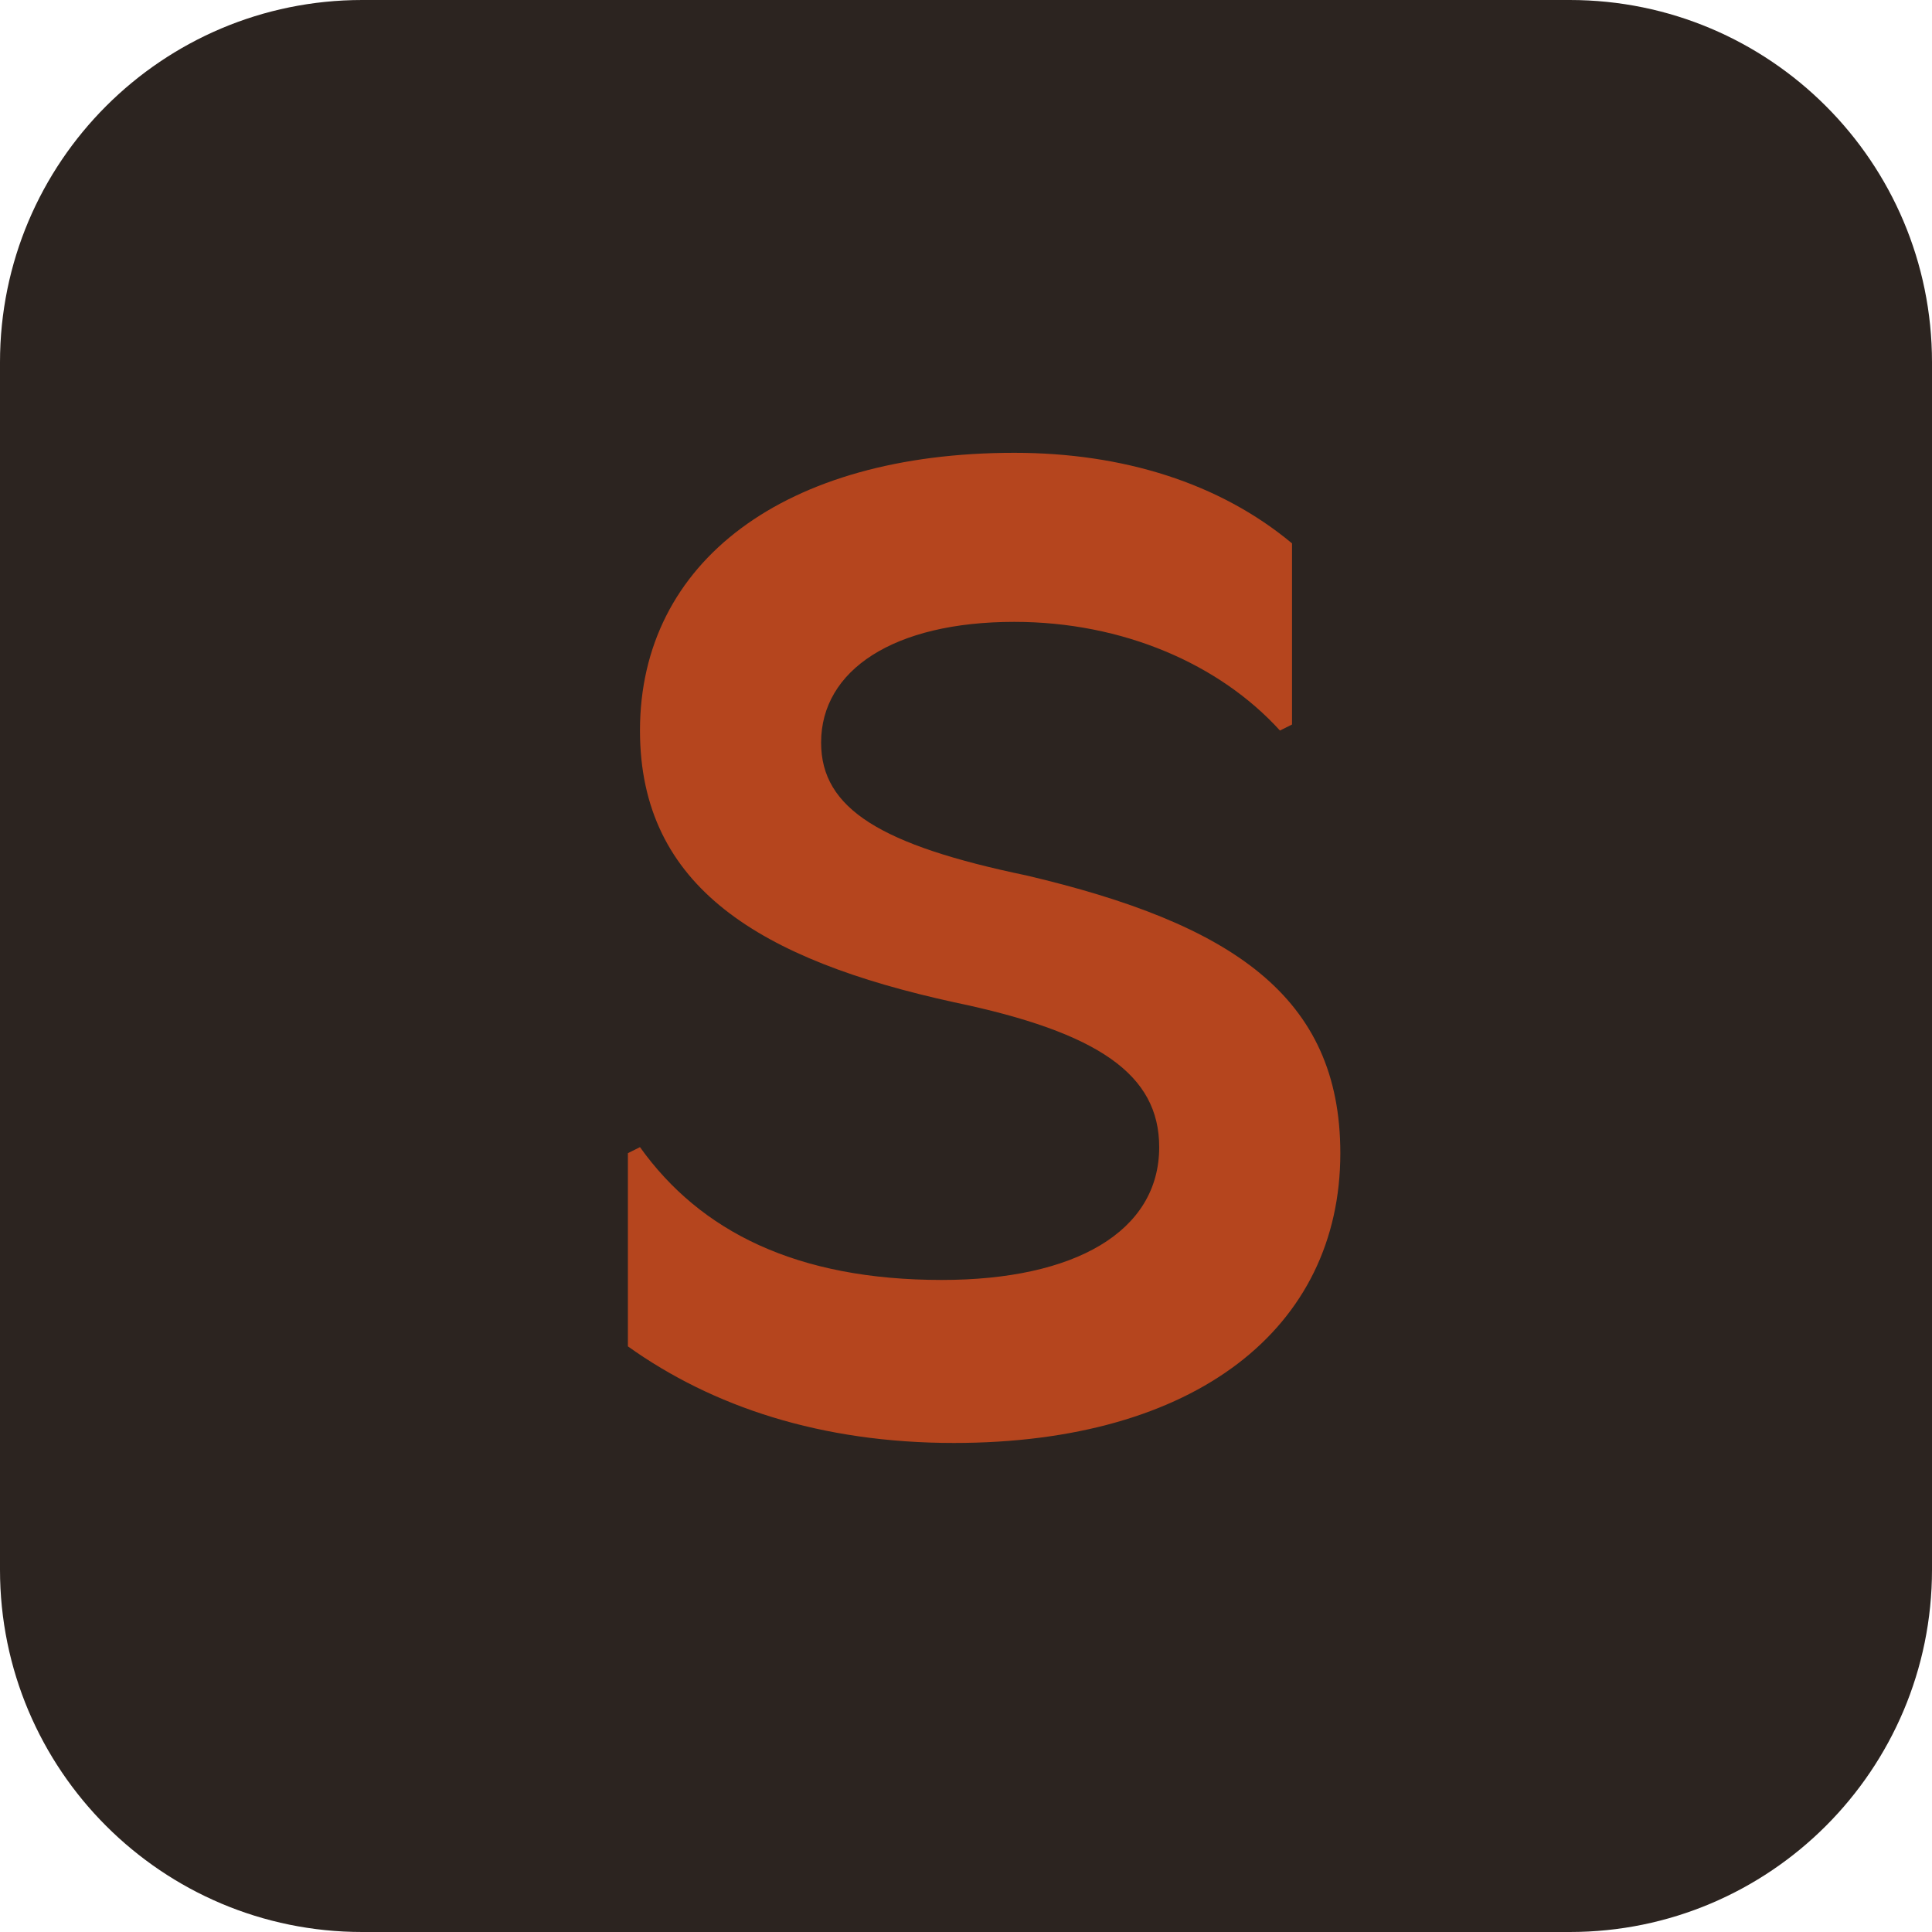
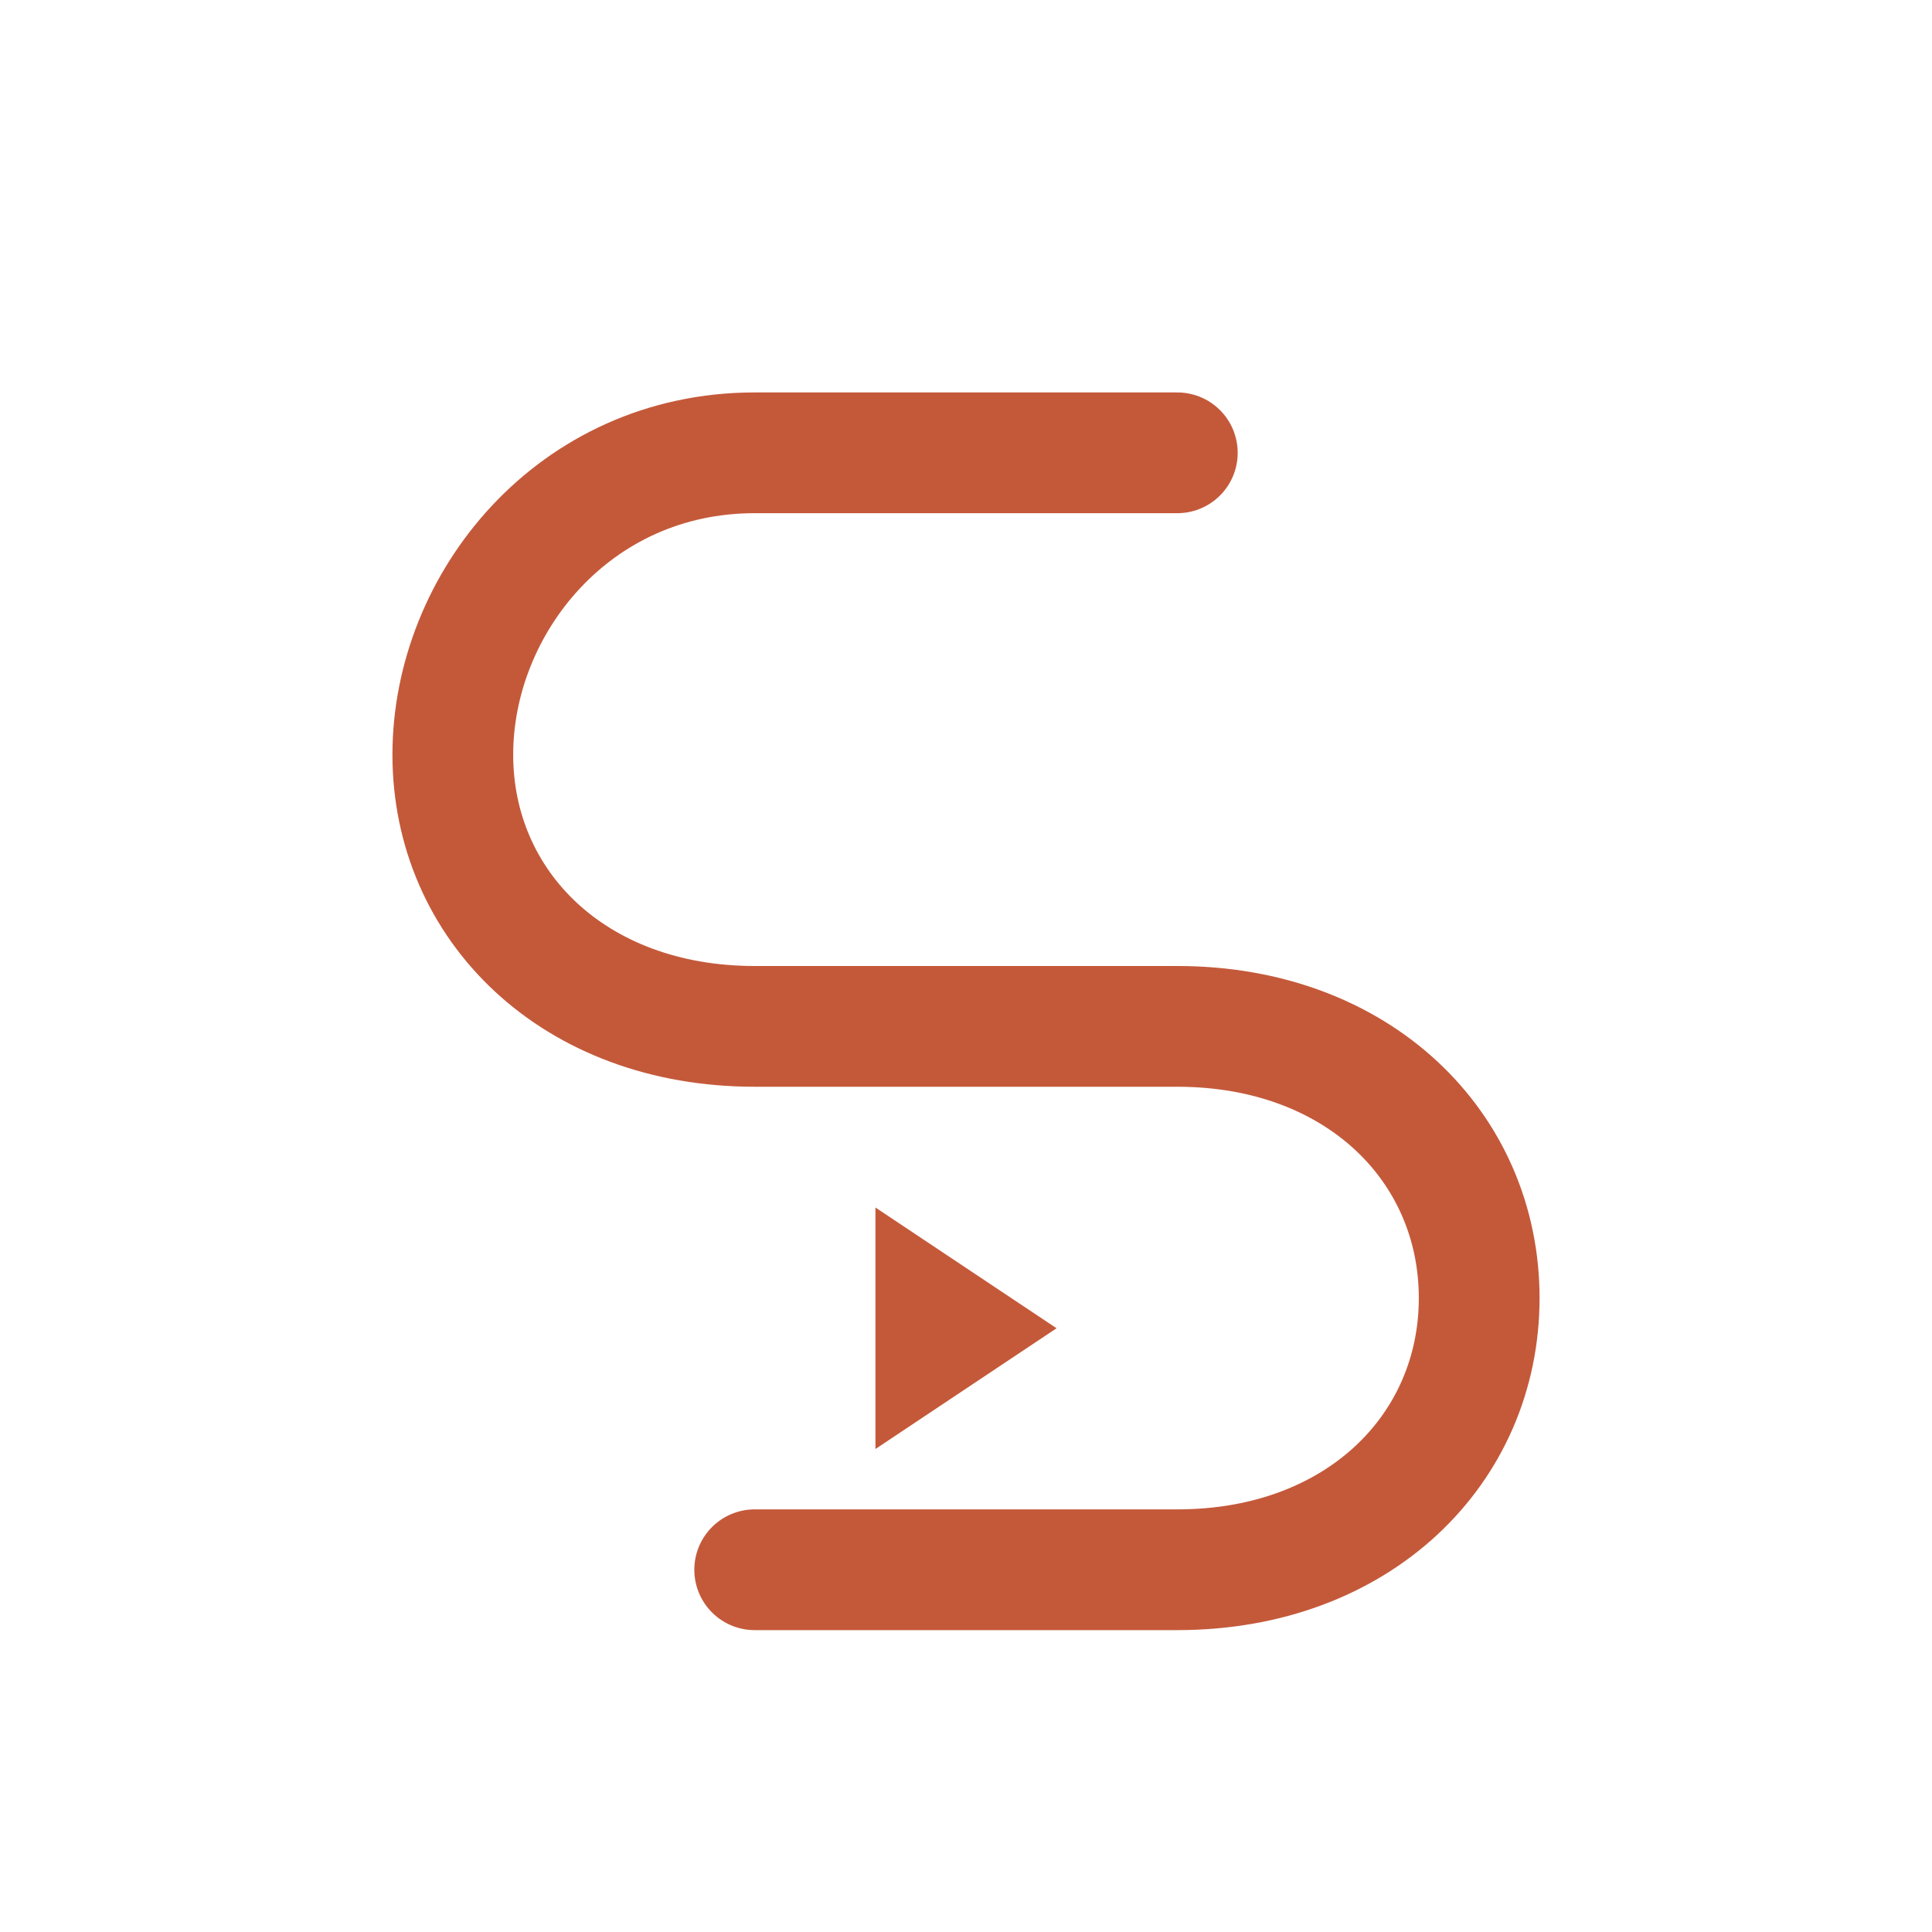
- <svg xmlns="http://www.w3.org/2000/svg" viewBox="0 0 32 32">
-   <rect width="32" height="32" rx="6" fill="#2C2420" />
-   <path d="M16.8 7.5c-3.8 0-6.2 1.8-6.2 4.6 0 2.6 2 3.8 5.2 4.5 2.4 0.5 3.4 1.2 3.4 2.4 0 1.4-1.4 2.2-3.6 2.2-2.4 0-4-0.8-5-2.2l-0.2 0.1 0 3.2c1.4 1 3.2 1.6 5.4 1.6 4 0 6.4-1.9 6.4-4.8 0-2.6-1.8-3.8-5.2-4.6-2.4-0.5-3.4-1.1-3.4-2.2 0-1.2 1.2-2 3.2-2 1.8 0 3.4 0.7 4.4 1.8l0.2-0.1 0-3C20.2 8 18.6 7.5 16.8 7.5z" fill="#B5451E" />
+ <svg xmlns="http://www.w3.org/2000/svg" viewBox="0 0 128 128">
+   <path d="M78 30 L50 30 C38 30 30 40 30 50 C30 60 38 68 50 68 L78 68 C90 68 98 76 98 86 C98 96 90 104 78 104 L50 104" stroke="#c4593a" stroke-width="8" fill="none" stroke-linecap="round" />
+   <polygon points="58,80 58,96 70,88" fill="#c4593a" />
</svg>
